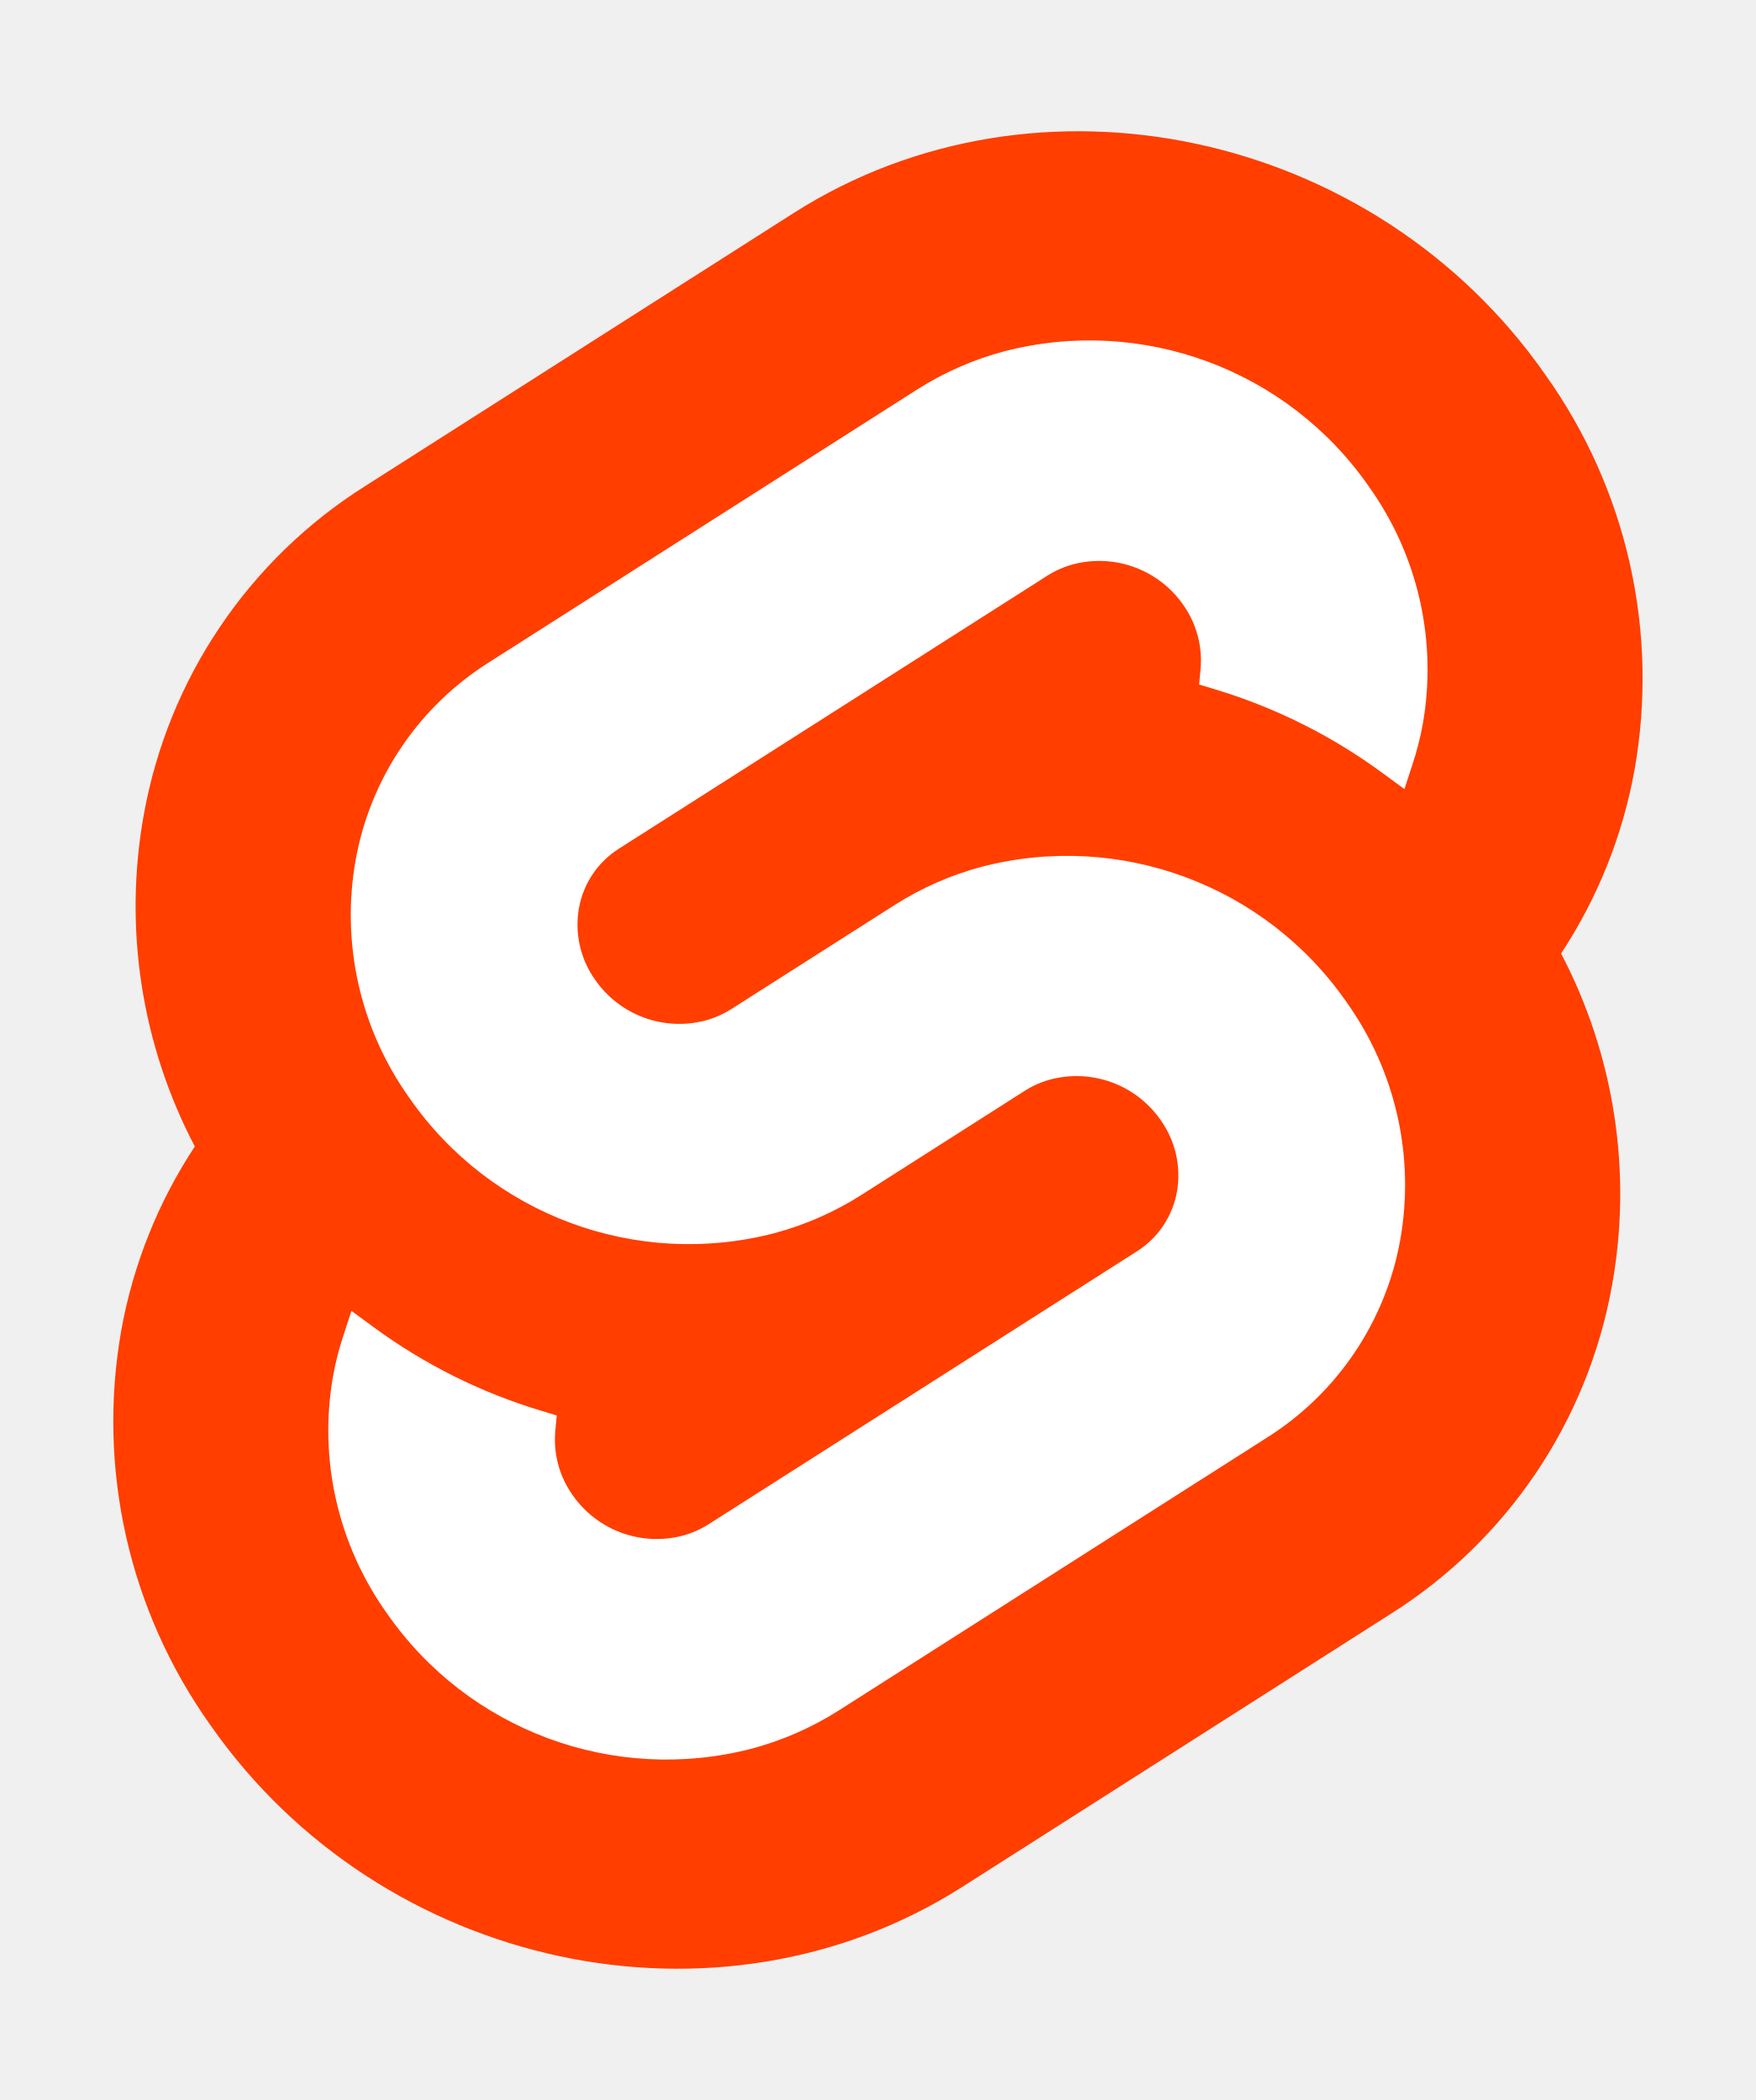
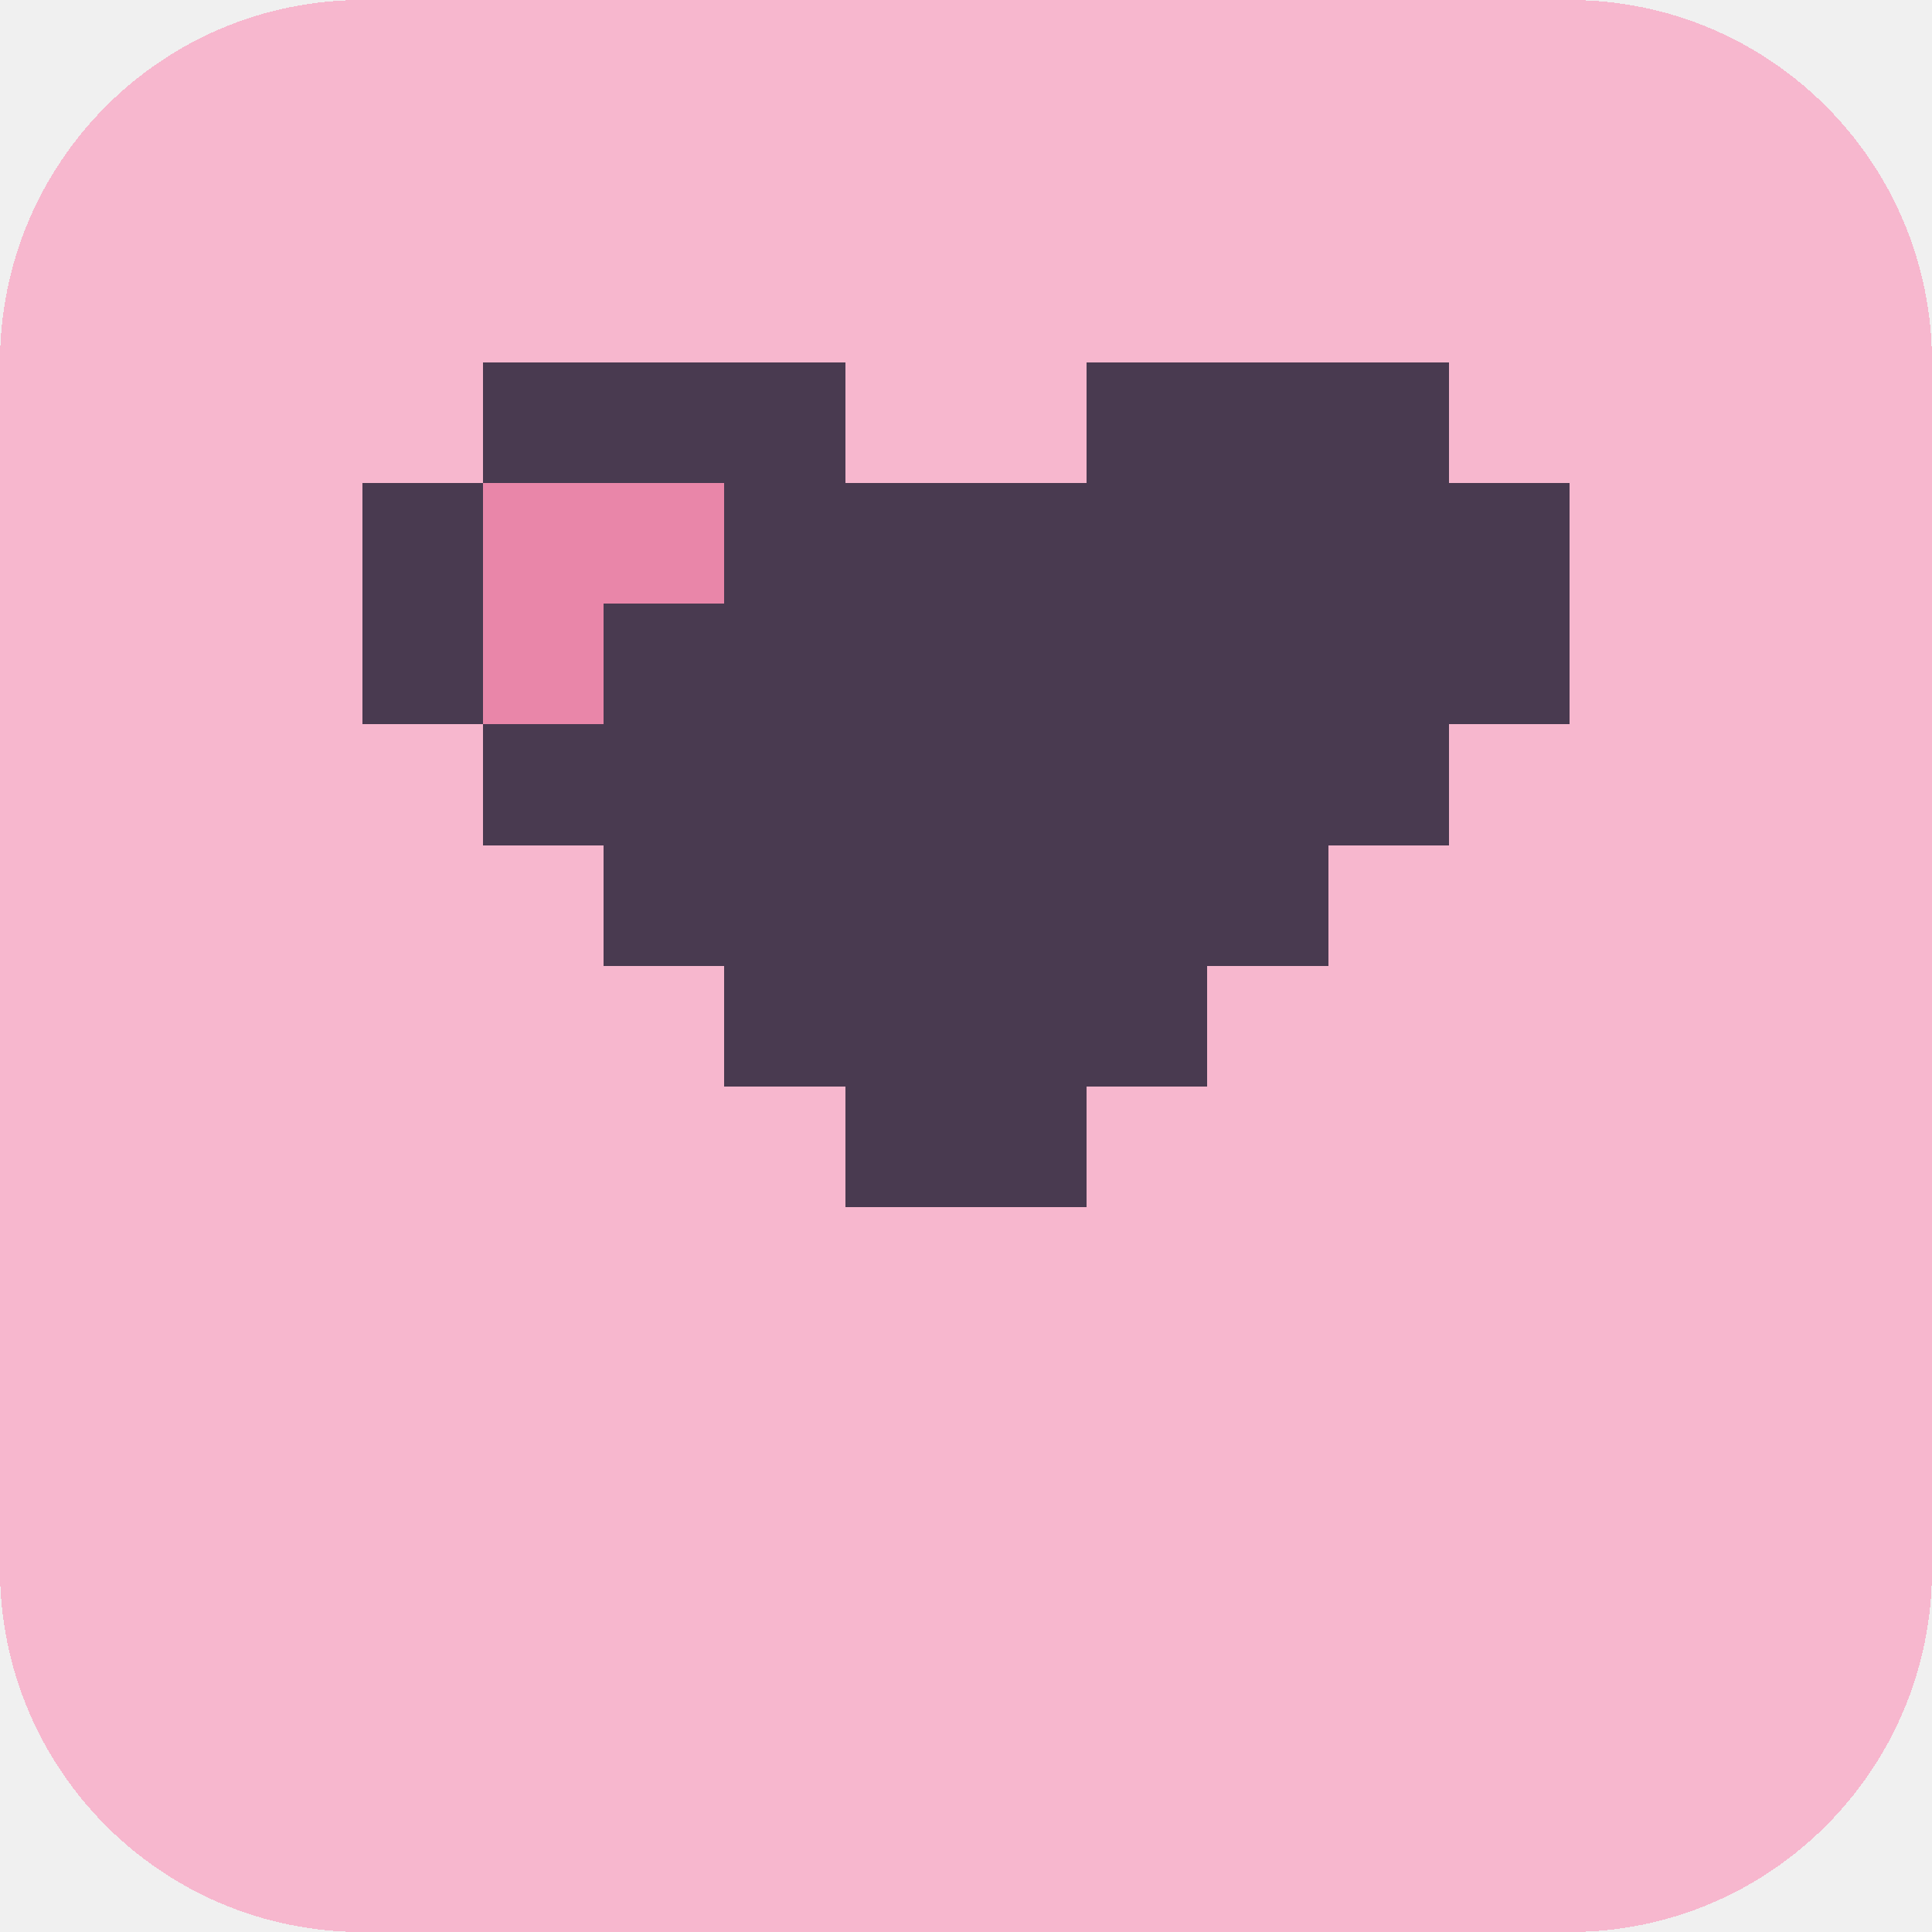
- <svg xmlns="http://www.w3.org/2000/svg" width="107" height="128" viewBox="0 0 107 128">
-   <path d="M94.157 22.819c-10.4-14.885-30.94-19.297-45.792-9.835L22.282 29.608A29.92 29.92 0 0 0 8.764 49.65a31.5 31.5 0 0 0 3.108 20.231 30 30 0 0 0-4.477 11.183 31.9 31.9 0 0 0 5.448 24.116c10.402 14.887 30.942 19.297 45.791 9.835l26.083-16.624A29.92 29.92 0 0 0 98.235 78.35a31.53 31.53 0 0 0-3.105-20.232 30 30 0 0 0 4.474-11.182 31.88 31.88 0 0 0-5.447-24.116" style="fill:#ff3e00" />
-   <path d="M45.817 106.582a20.72 20.72 0 0 1-22.237-8.243 19.17 19.17 0 0 1-3.277-14.503 18 18 0 0 1 .624-2.435l.49-1.498 1.337.981a33.6 33.6 0 0 0 10.203 5.098l.97.294-.09.968a5.85 5.85 0 0 0 1.052 3.878 6.24 6.24 0 0 0 6.695 2.485 5.8 5.8 0 0 0 1.603-.704L69.27 76.28a5.43 5.43 0 0 0 2.45-3.631 5.8 5.8 0 0 0-.987-4.371 6.24 6.24 0 0 0-6.698-2.487 5.7 5.7 0 0 0-1.6.704l-9.953 6.345a19 19 0 0 1-5.296 2.326 20.72 20.72 0 0 1-22.237-8.243 19.17 19.17 0 0 1-3.277-14.502 17.99 17.99 0 0 1 8.13-12.052l26.081-16.623a19 19 0 0 1 5.3-2.329 20.72 20.72 0 0 1 22.237 8.243 19.17 19.17 0 0 1 3.277 14.503 18 18 0 0 1-.624 2.435l-.49 1.498-1.337-.98a33.6 33.6 0 0 0-10.203-5.1l-.97-.294.09-.968a5.86 5.86 0 0 0-1.052-3.878 6.24 6.24 0 0 0-6.696-2.485 5.8 5.8 0 0 0-1.602.704L37.73 51.72a5.42 5.42 0 0 0-2.449 3.63 5.79 5.79 0 0 0 .986 4.372 6.24 6.24 0 0 0 6.698 2.486 5.8 5.8 0 0 0 1.602-.704l9.952-6.342a19 19 0 0 1 5.295-2.328 20.72 20.72 0 0 1 22.237 8.242 19.17 19.17 0 0 1 3.277 14.503 18 18 0 0 1-8.13 12.053l-26.081 16.622a19 19 0 0 1-5.3 2.328" style="fill:#fff" />
+ <svg xmlns="http://www.w3.org/2000/svg" viewBox="0 0 16 16" shape-rendering="crispEdges">
+   <rect width="16" height="16" rx="3" fill="#F7B7CE" />
+   <g fill="#493A50">
+     <rect x="4" y="3" width="3" height="1" />
+     <rect x="9" y="3" width="3" height="1" />
+     <rect x="3" y="4" width="10" height="2" />
+     <rect x="4" y="6" width="8" height="1" />
+     <rect x="5" y="7" width="6" height="1" />
+     <rect x="6" y="8" width="4" height="1" />
+     <rect x="7" y="9" width="2" height="1" />
+   </g>
+   <g fill="#E986A9">
+     <rect x="4" y="4" width="2" height="1" />
+     <rect x="4" y="5" width="1" height="1" />
+   </g>
</svg>
